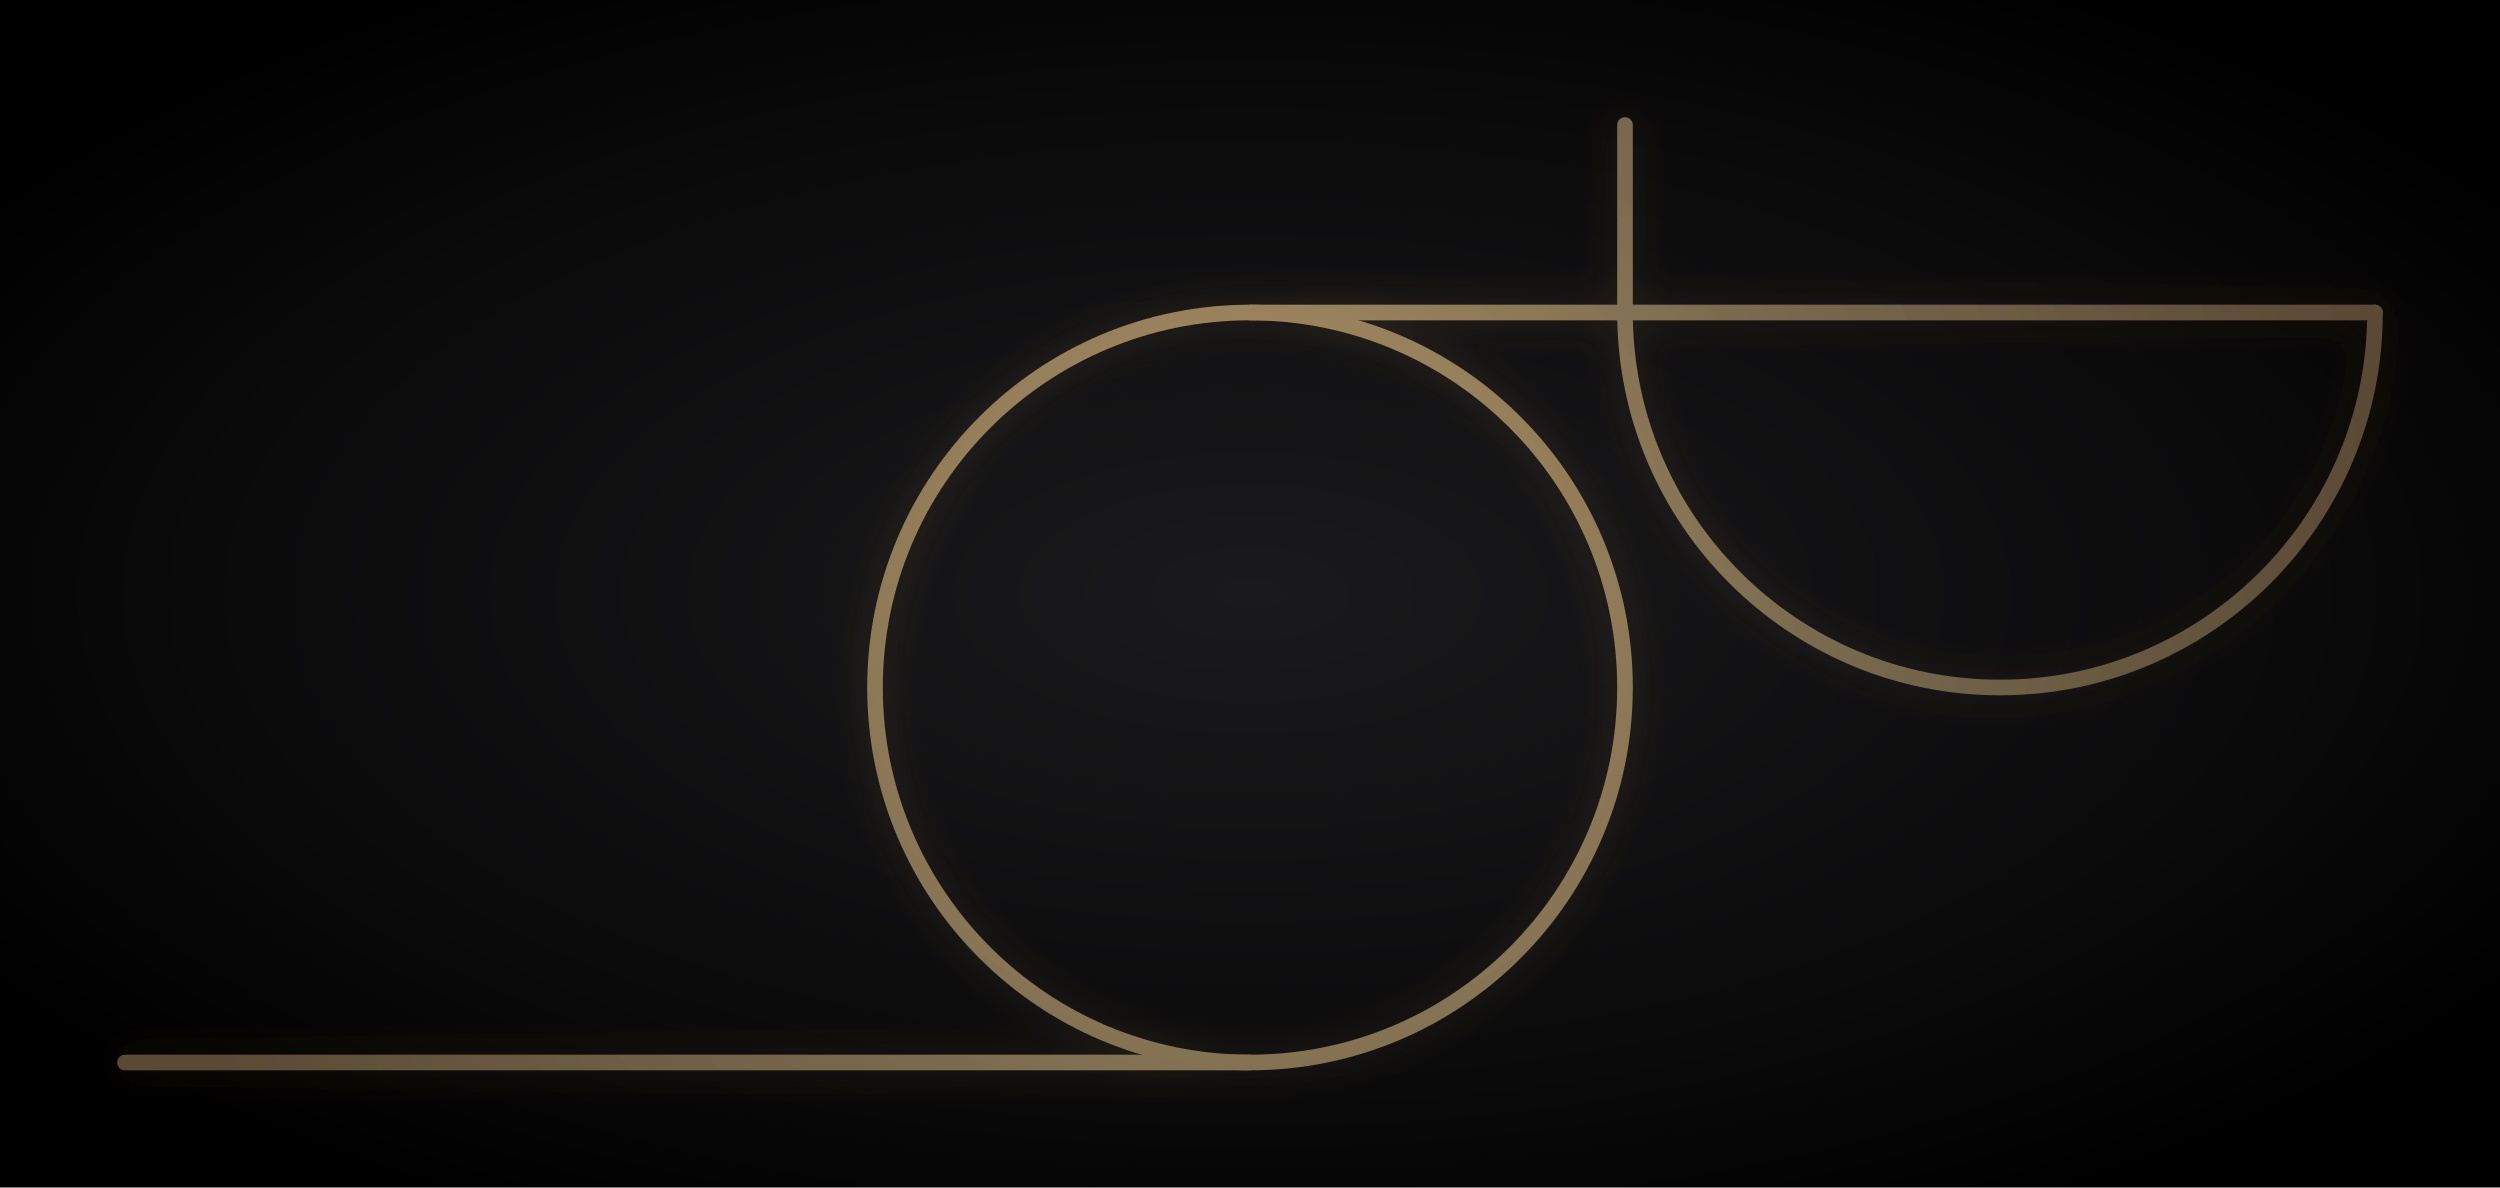
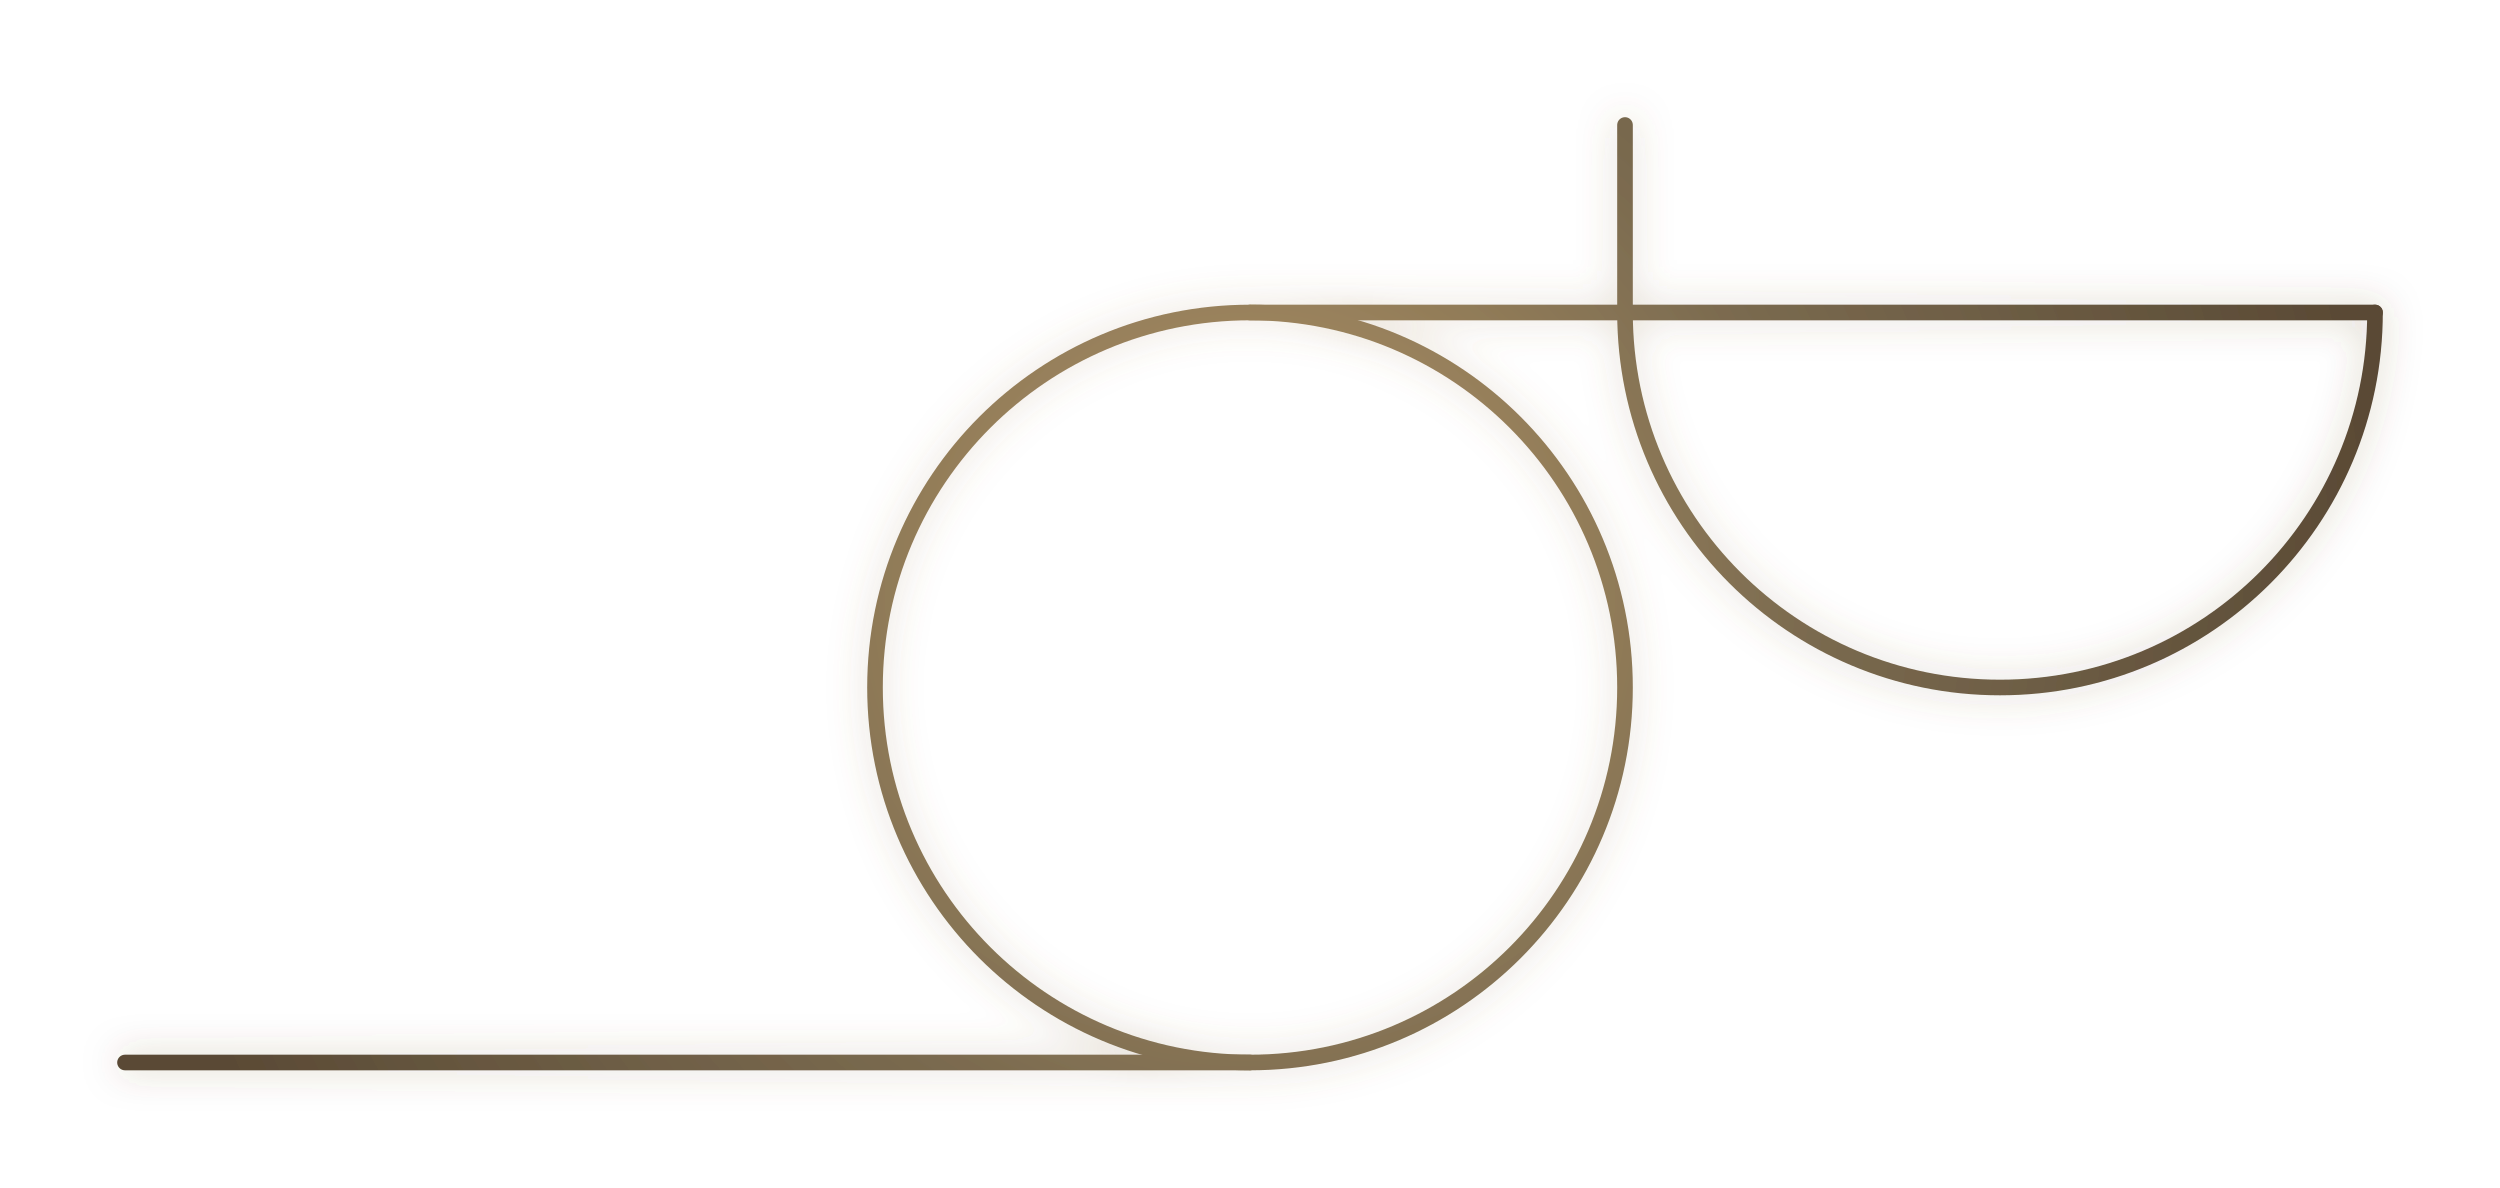
<svg xmlns="http://www.w3.org/2000/svg" viewBox="140 145 400 190">
  <defs>
    <filter id="warmGlow" x="-50%" y="-50%" width="200%" height="200%">
      <feGaussianBlur in="SourceGraphic" stdDeviation="3" />
      <feColorMatrix type="matrix" values="         1 0 0 0 0         0 0.8 0 0 0         0 0 0.5 0 0         0 0 0 0.25 0" />
      <feMerge>
        <feMergeNode />
        <feMergeNode in="SourceGraphic" />
      </feMerge>
    </filter>
    <radialGradient id="brassGradient" gradientUnits="userSpaceOnUse" cx="340" cy="240" r="180">
      <stop offset="0%" style="stop-color:#B89968;stop-opacity:1" />
      <stop offset="50%" style="stop-color:#7A6A4F;stop-opacity:1" />
      <stop offset="100%" style="stop-color:#5A4A35;stop-opacity:1" />
    </radialGradient>
    <radialGradient id="vignette" cx="50%" cy="50%" r="60%">
      <stop offset="0%" style="stop-color:#1A1A1C;stop-opacity:1" />
      <stop offset="70%" style="stop-color:#0A0A0B;stop-opacity:1" />
      <stop offset="100%" style="stop-color:#000000;stop-opacity:1" />
    </radialGradient>
  </defs>
-   <rect x="140" y="145" width="400" height="190" fill="url(#vignette)" />
  <g filter="url(#warmGlow)">
    <line x1="160" y1="315" x2="340" y2="315" stroke="url(#brassGradient)" stroke-width="2.5" stroke-linecap="round" />
    <circle cx="340" cy="255" r="60" fill="none" stroke="url(#brassGradient)" stroke-width="2.5" />
    <line x1="340" y1="195" x2="520" y2="195" stroke="url(#brassGradient)" stroke-width="2.5" stroke-linecap="round" />
    <path d="M 520 195 A 60 60 0 0 1 400 195" fill="none" stroke="url(#brassGradient)" stroke-width="2.5" stroke-linecap="round" />
    <line x1="400" y1="195" x2="400" y2="165" stroke="url(#brassGradient)" stroke-width="2.5" stroke-linecap="round" />
  </g>
</svg>
